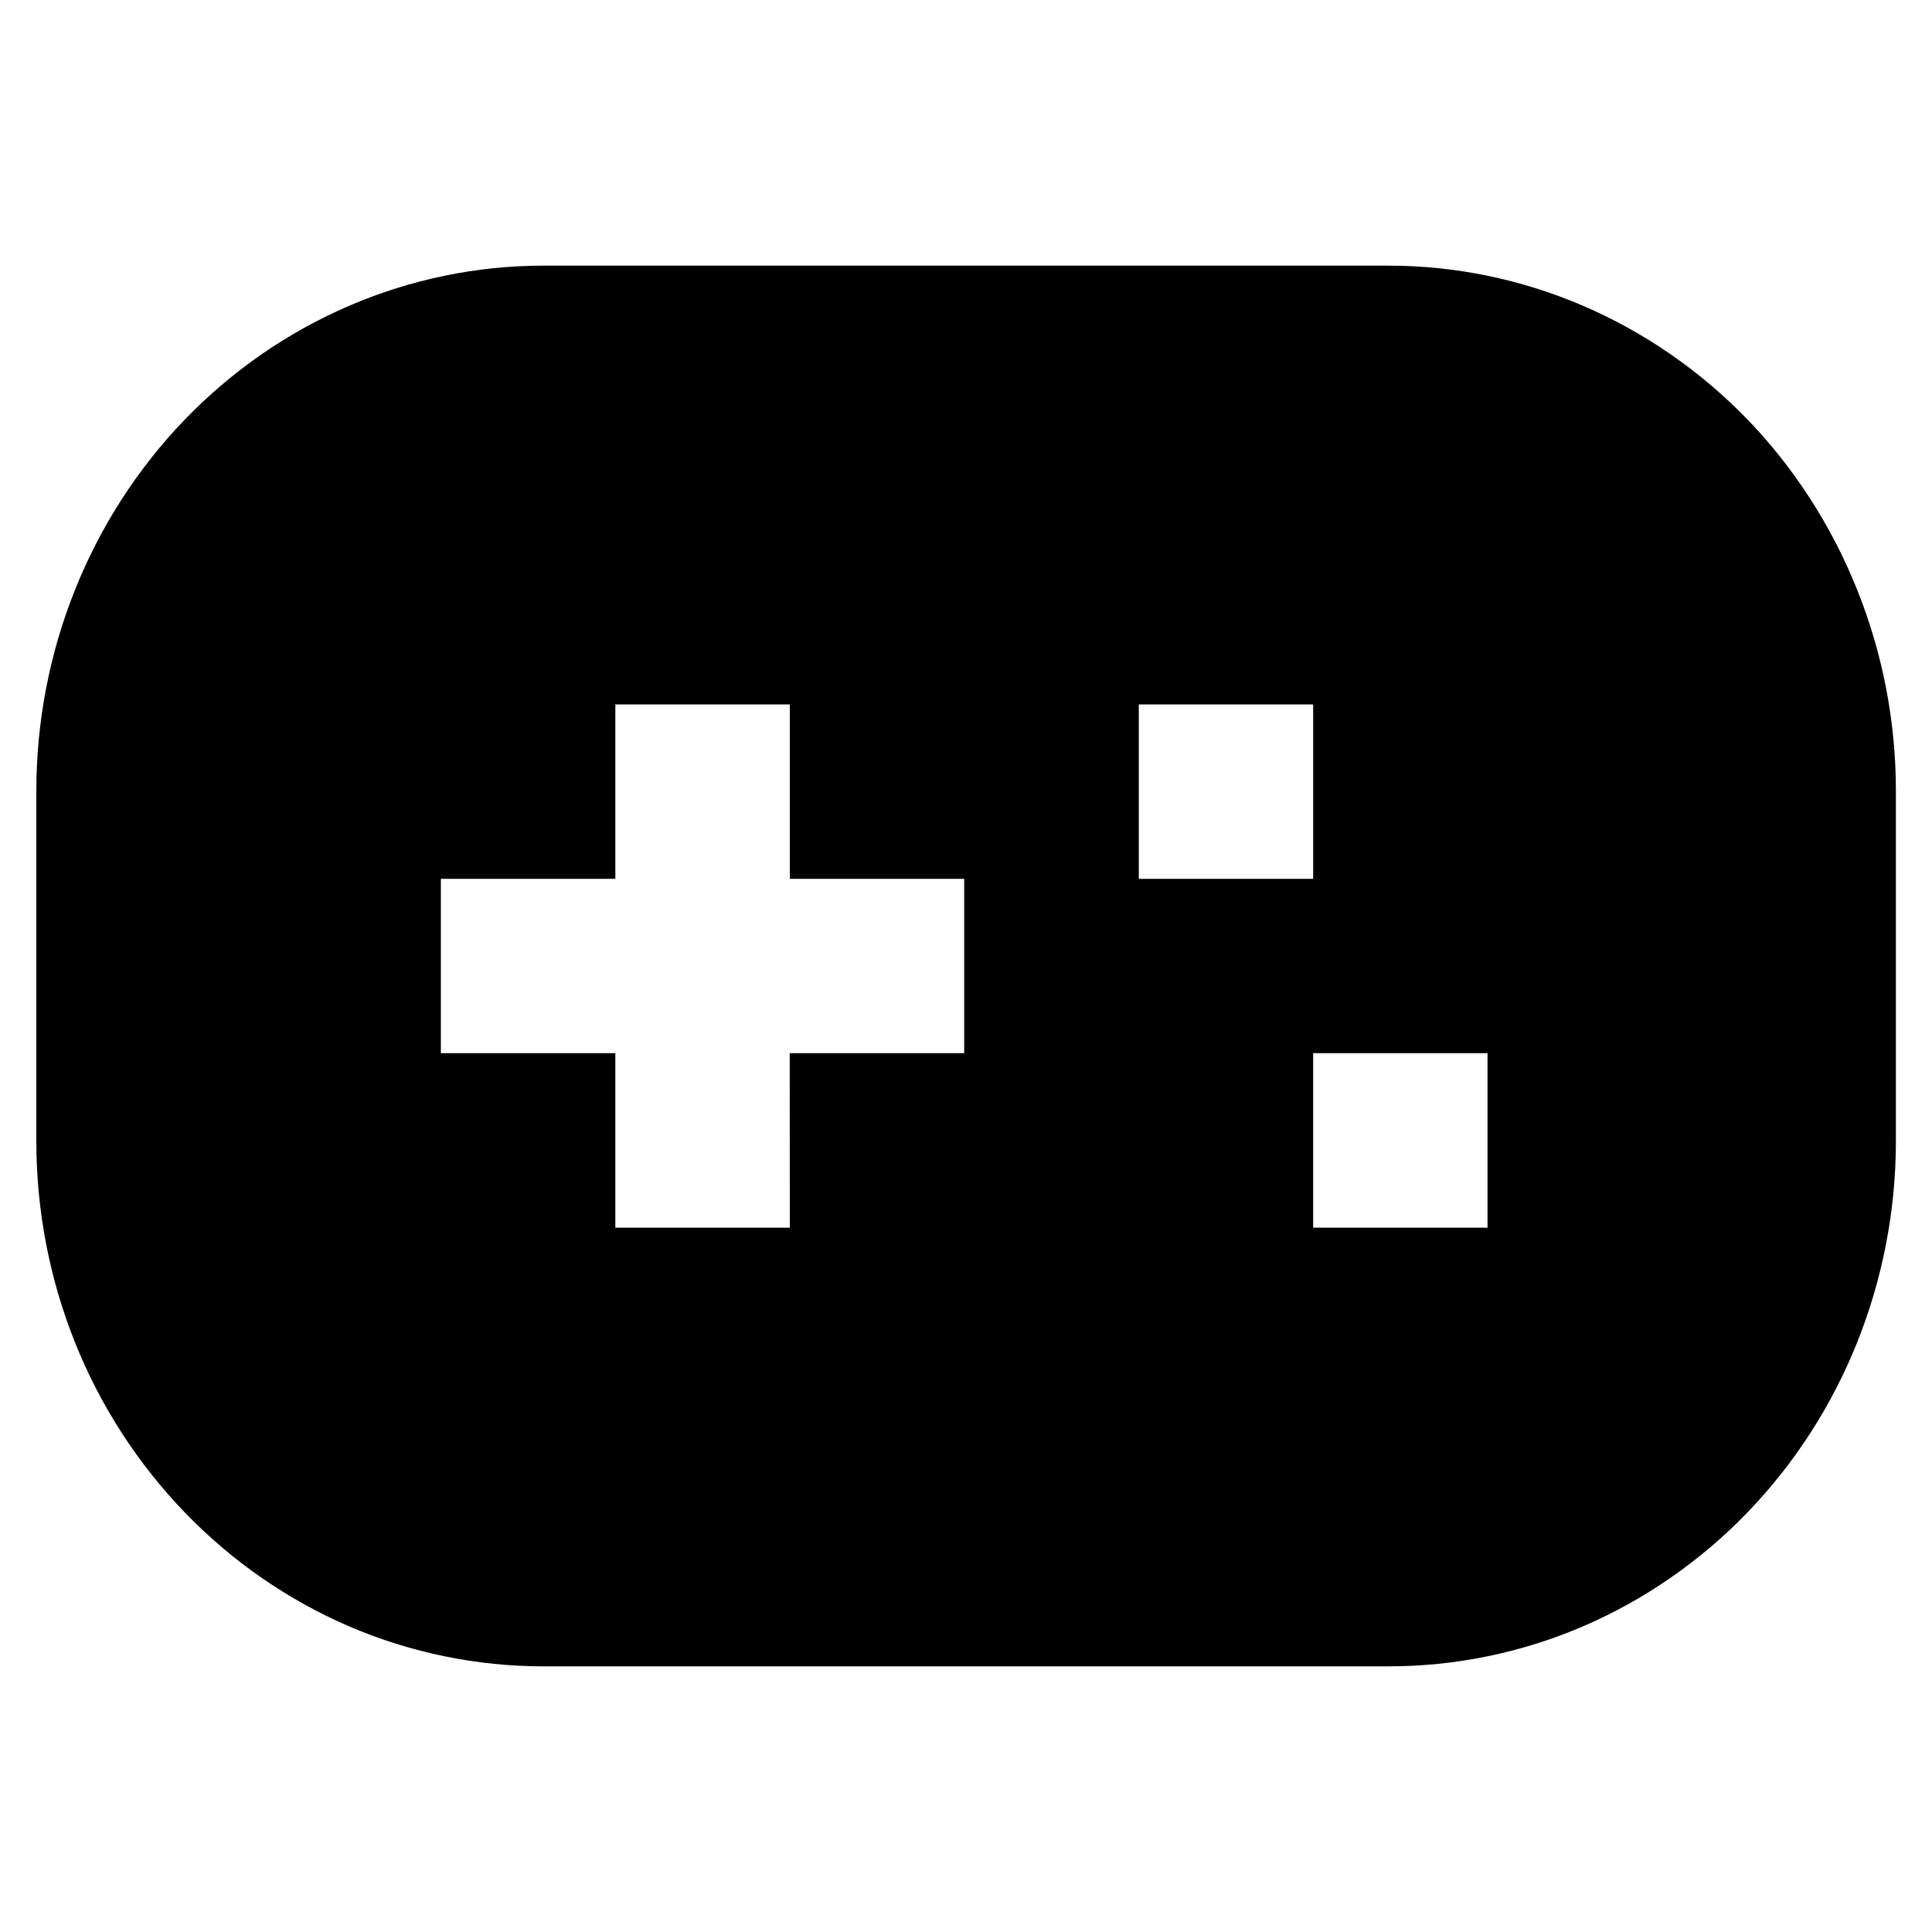
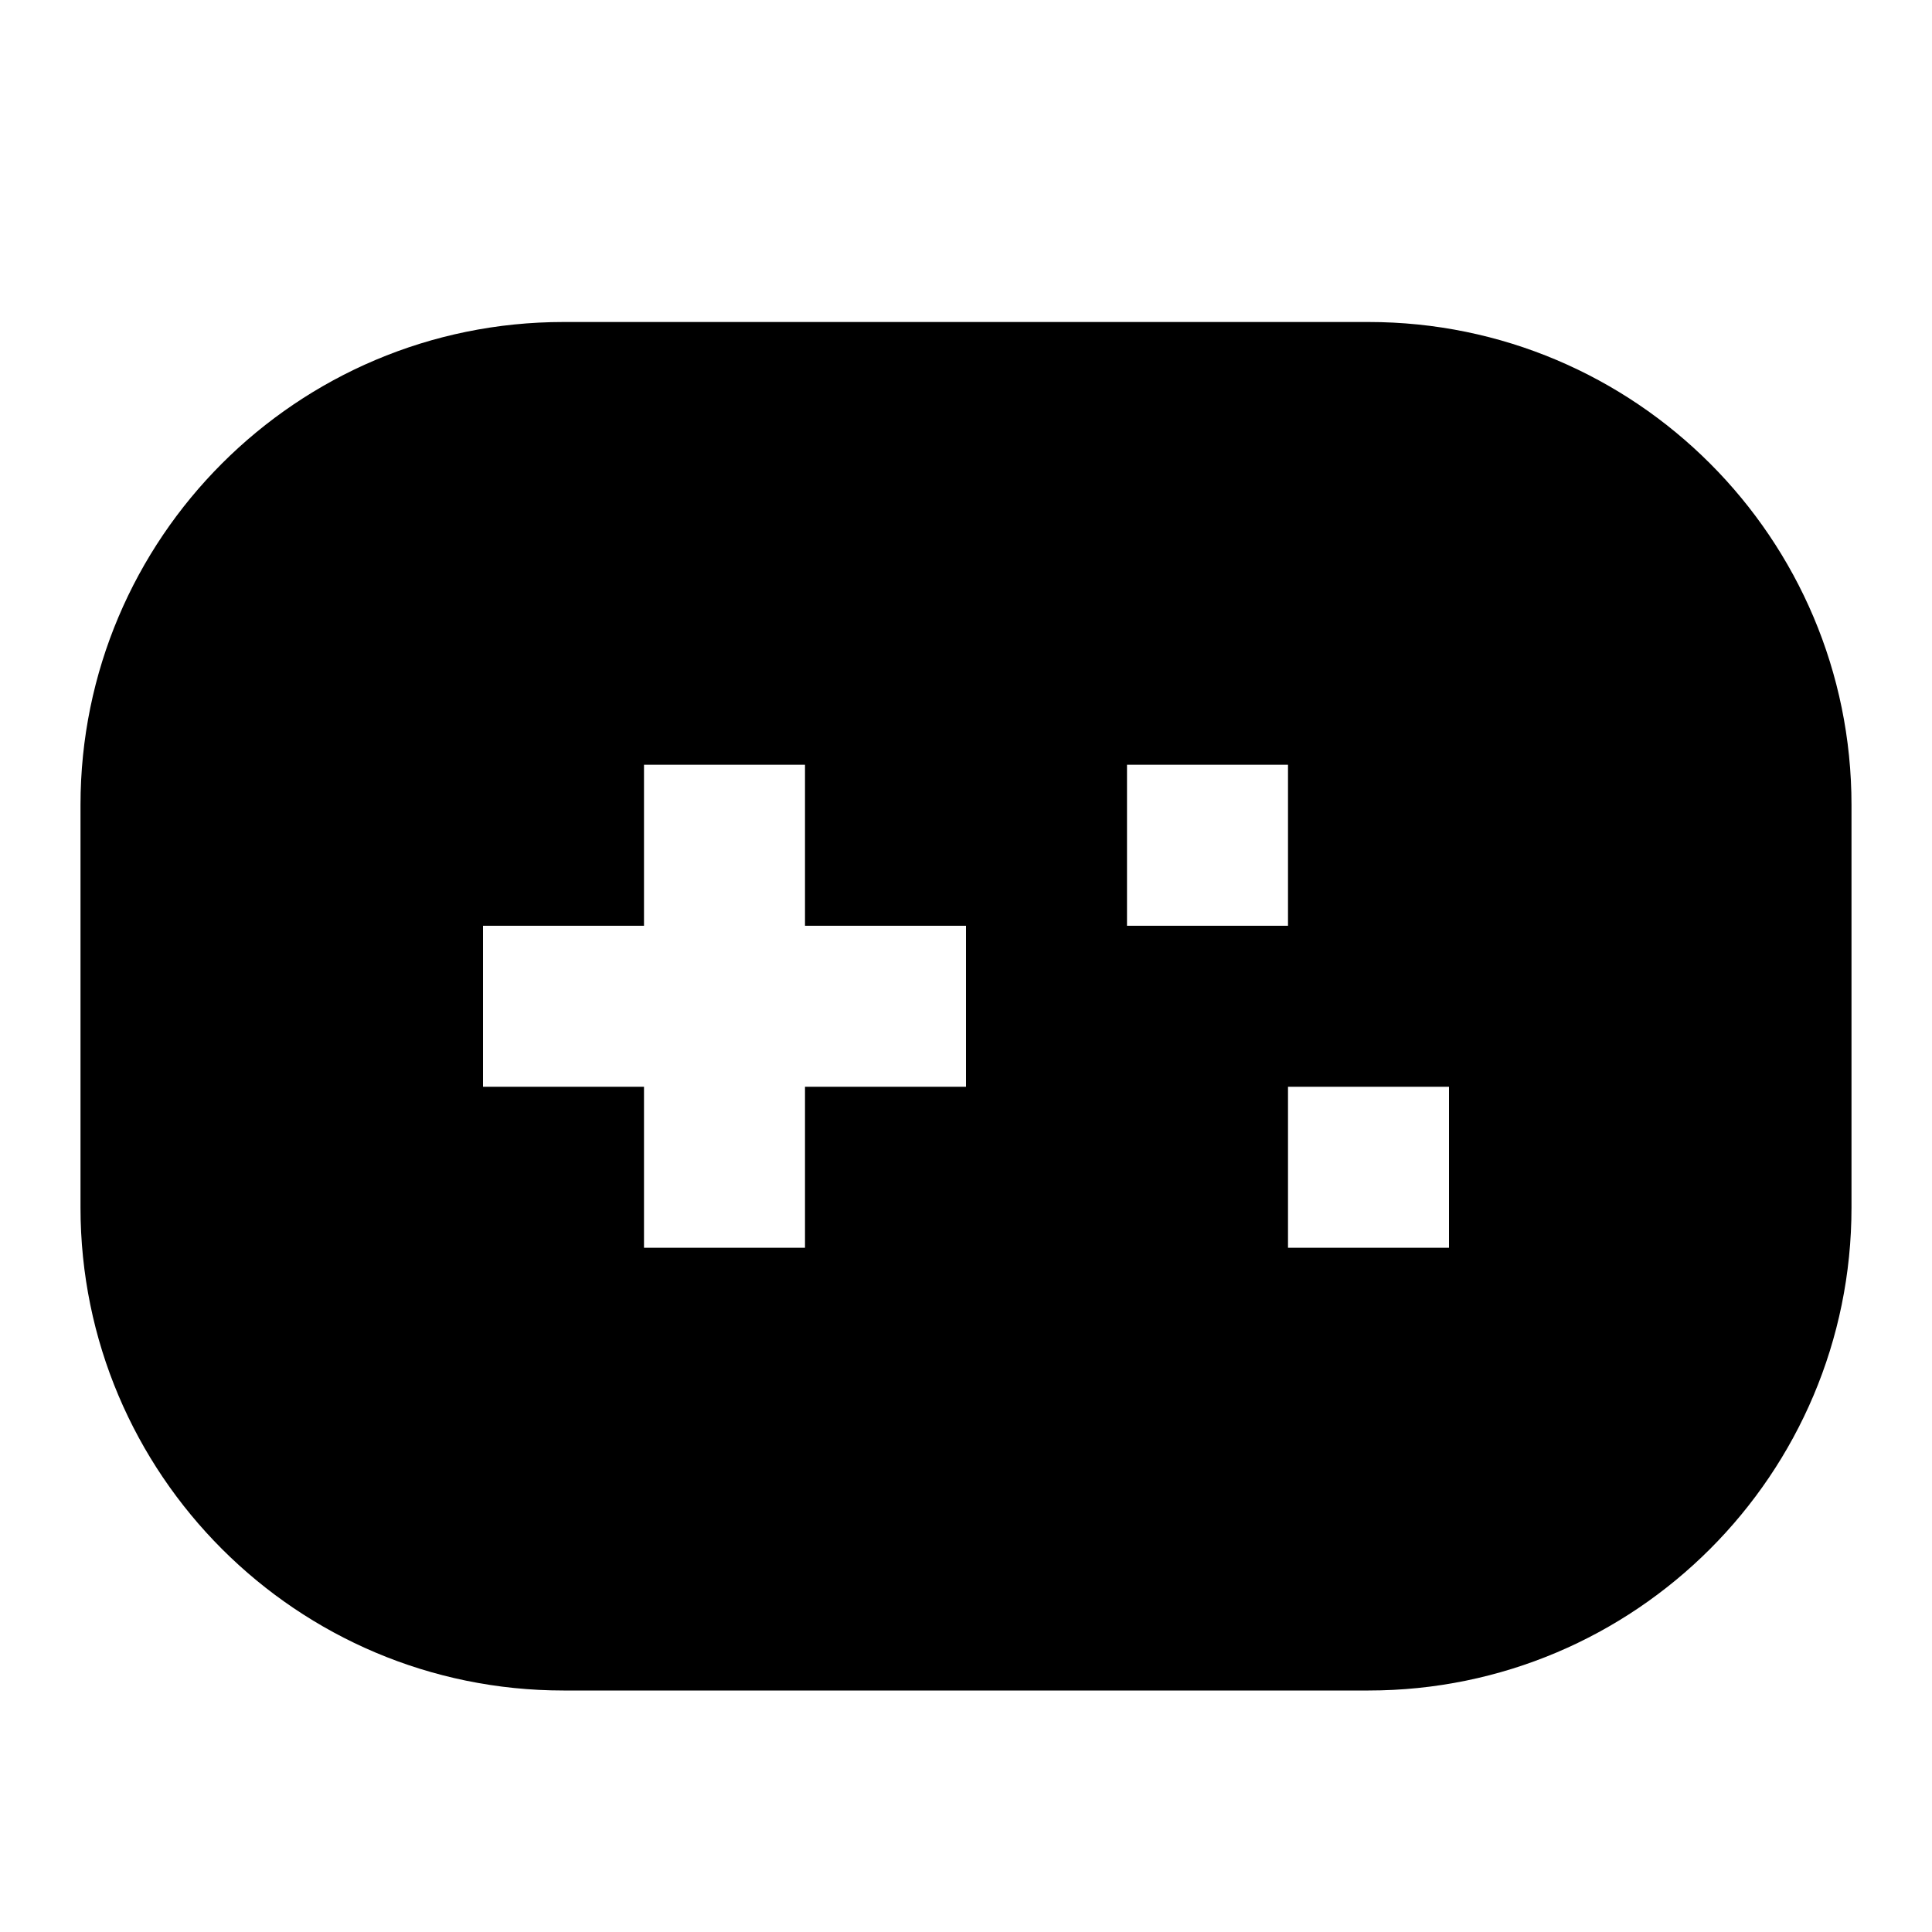
- <svg xmlns="http://www.w3.org/2000/svg" width="16" height="16" viewBox="0 0 16 16" fill="none">
-   <path d="M11.5 2.2C12.052 2.2 12.598 2.313 13.107 2.531C13.617 2.75 14.081 3.07 14.471 3.473C14.861 3.877 15.17 4.358 15.381 4.886C15.592 5.413 15.701 5.978 15.701 6.55V9.45C15.701 10.021 15.592 10.587 15.381 11.115C15.17 11.643 14.861 12.122 14.471 12.526C14.081 12.93 13.617 13.251 13.107 13.47C12.598 13.688 12.051 13.8 11.5 13.8H4.501C3.95 13.8 3.403 13.688 2.894 13.47C2.384 13.251 1.921 12.93 1.531 12.526C1.141 12.122 0.831 11.643 0.62 11.115C0.409 10.587 0.301 10.022 0.301 9.451V6.55C0.301 5.396 0.744 4.29 1.531 3.474C2.319 2.659 3.387 2.2 4.501 2.2H11.5ZM5.096 5.834V7.278H3.651V8.722H5.096V10.167H6.541L6.54 8.722H7.985V7.278H6.541V5.834H5.096ZM10.875 8.722V10.167H12.319V8.722H10.875ZM9.431 5.834V7.278H10.875V5.834H9.431Z" fill="currentColor" />
+ <svg xmlns="http://www.w3.org/2000/svg" width="18" height="18" viewBox="0 0 18 18" fill="none">
+   <path d="M12.75 3C15.235 3 17.25 5.015 17.25 7.5V11.25C17.25 13.735 15.235 15.75 12.75 15.75H5.25C2.765 15.75 0.75 13.735 0.75 11.25V7.5C0.75 5.015 2.765 3 5.25 3H12.75ZM6 8.625H4.5V10.125H6V11.625H7.5V10.125H9V8.625H7.5V7.125H6V8.625ZM12 11.625H13.5V10.125H12V11.625ZM10.5 8.625H12V7.125H10.5V8.625Z" fill="currentColor" />
</svg>
